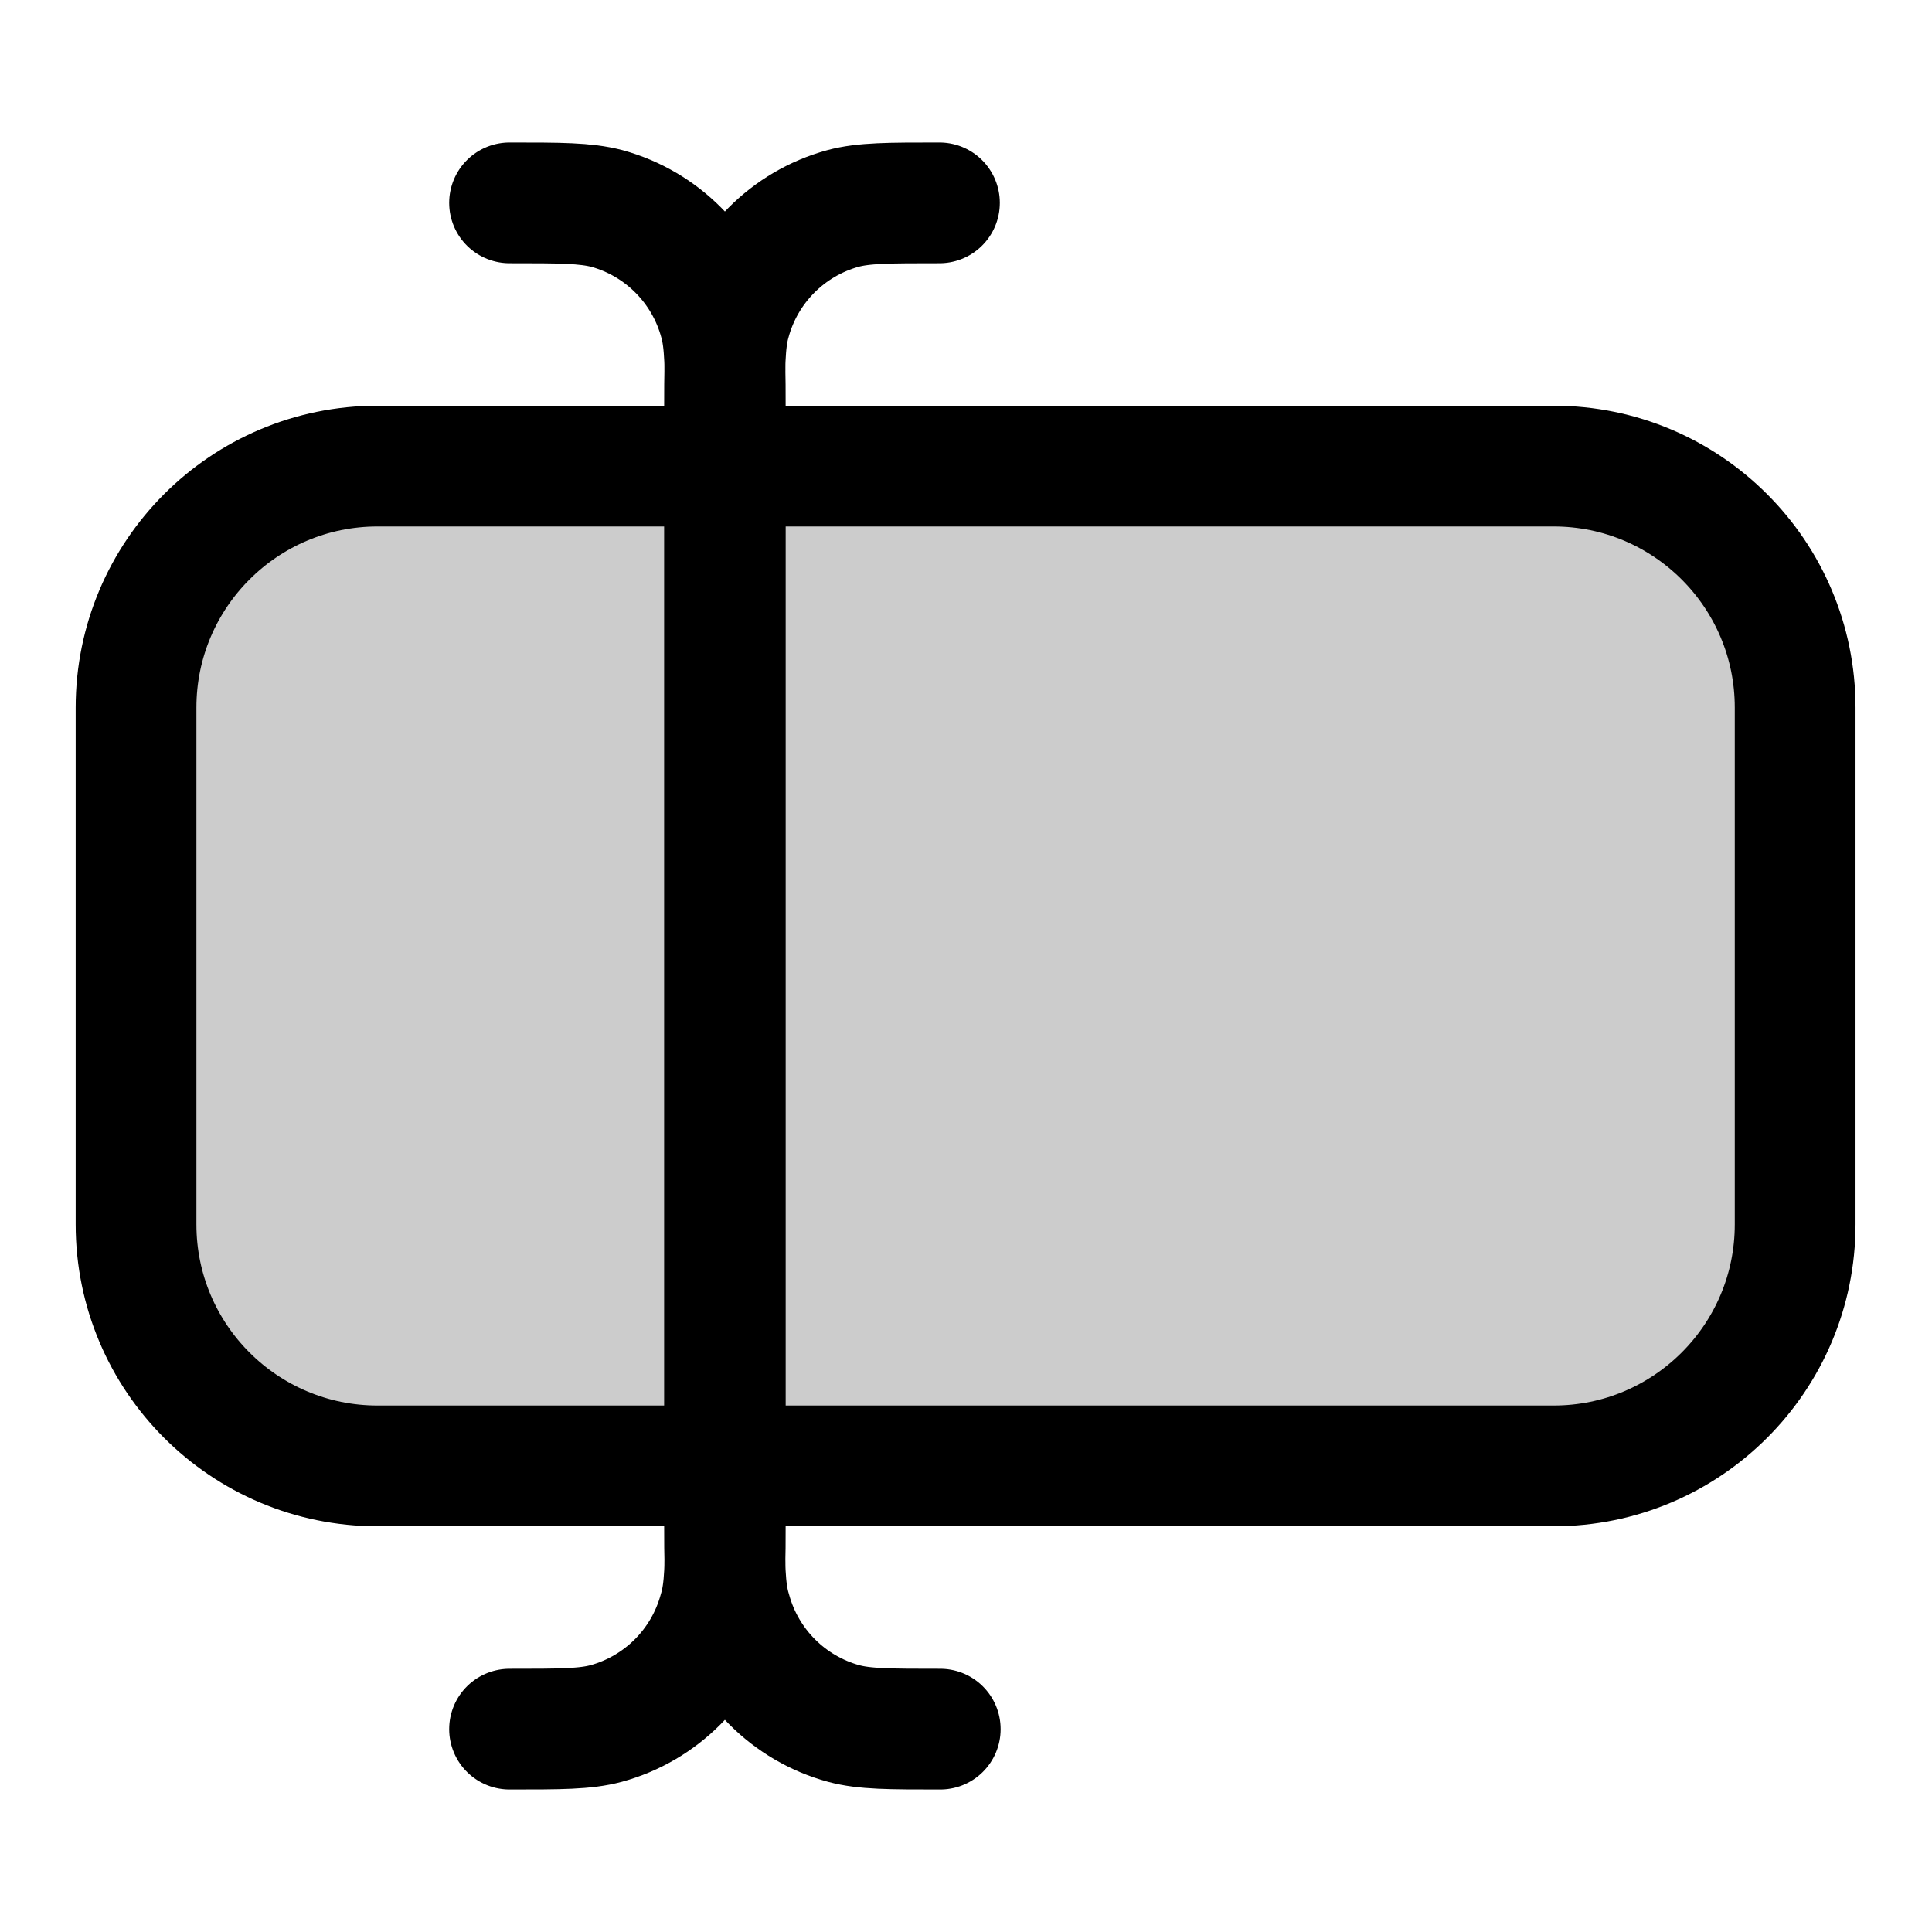
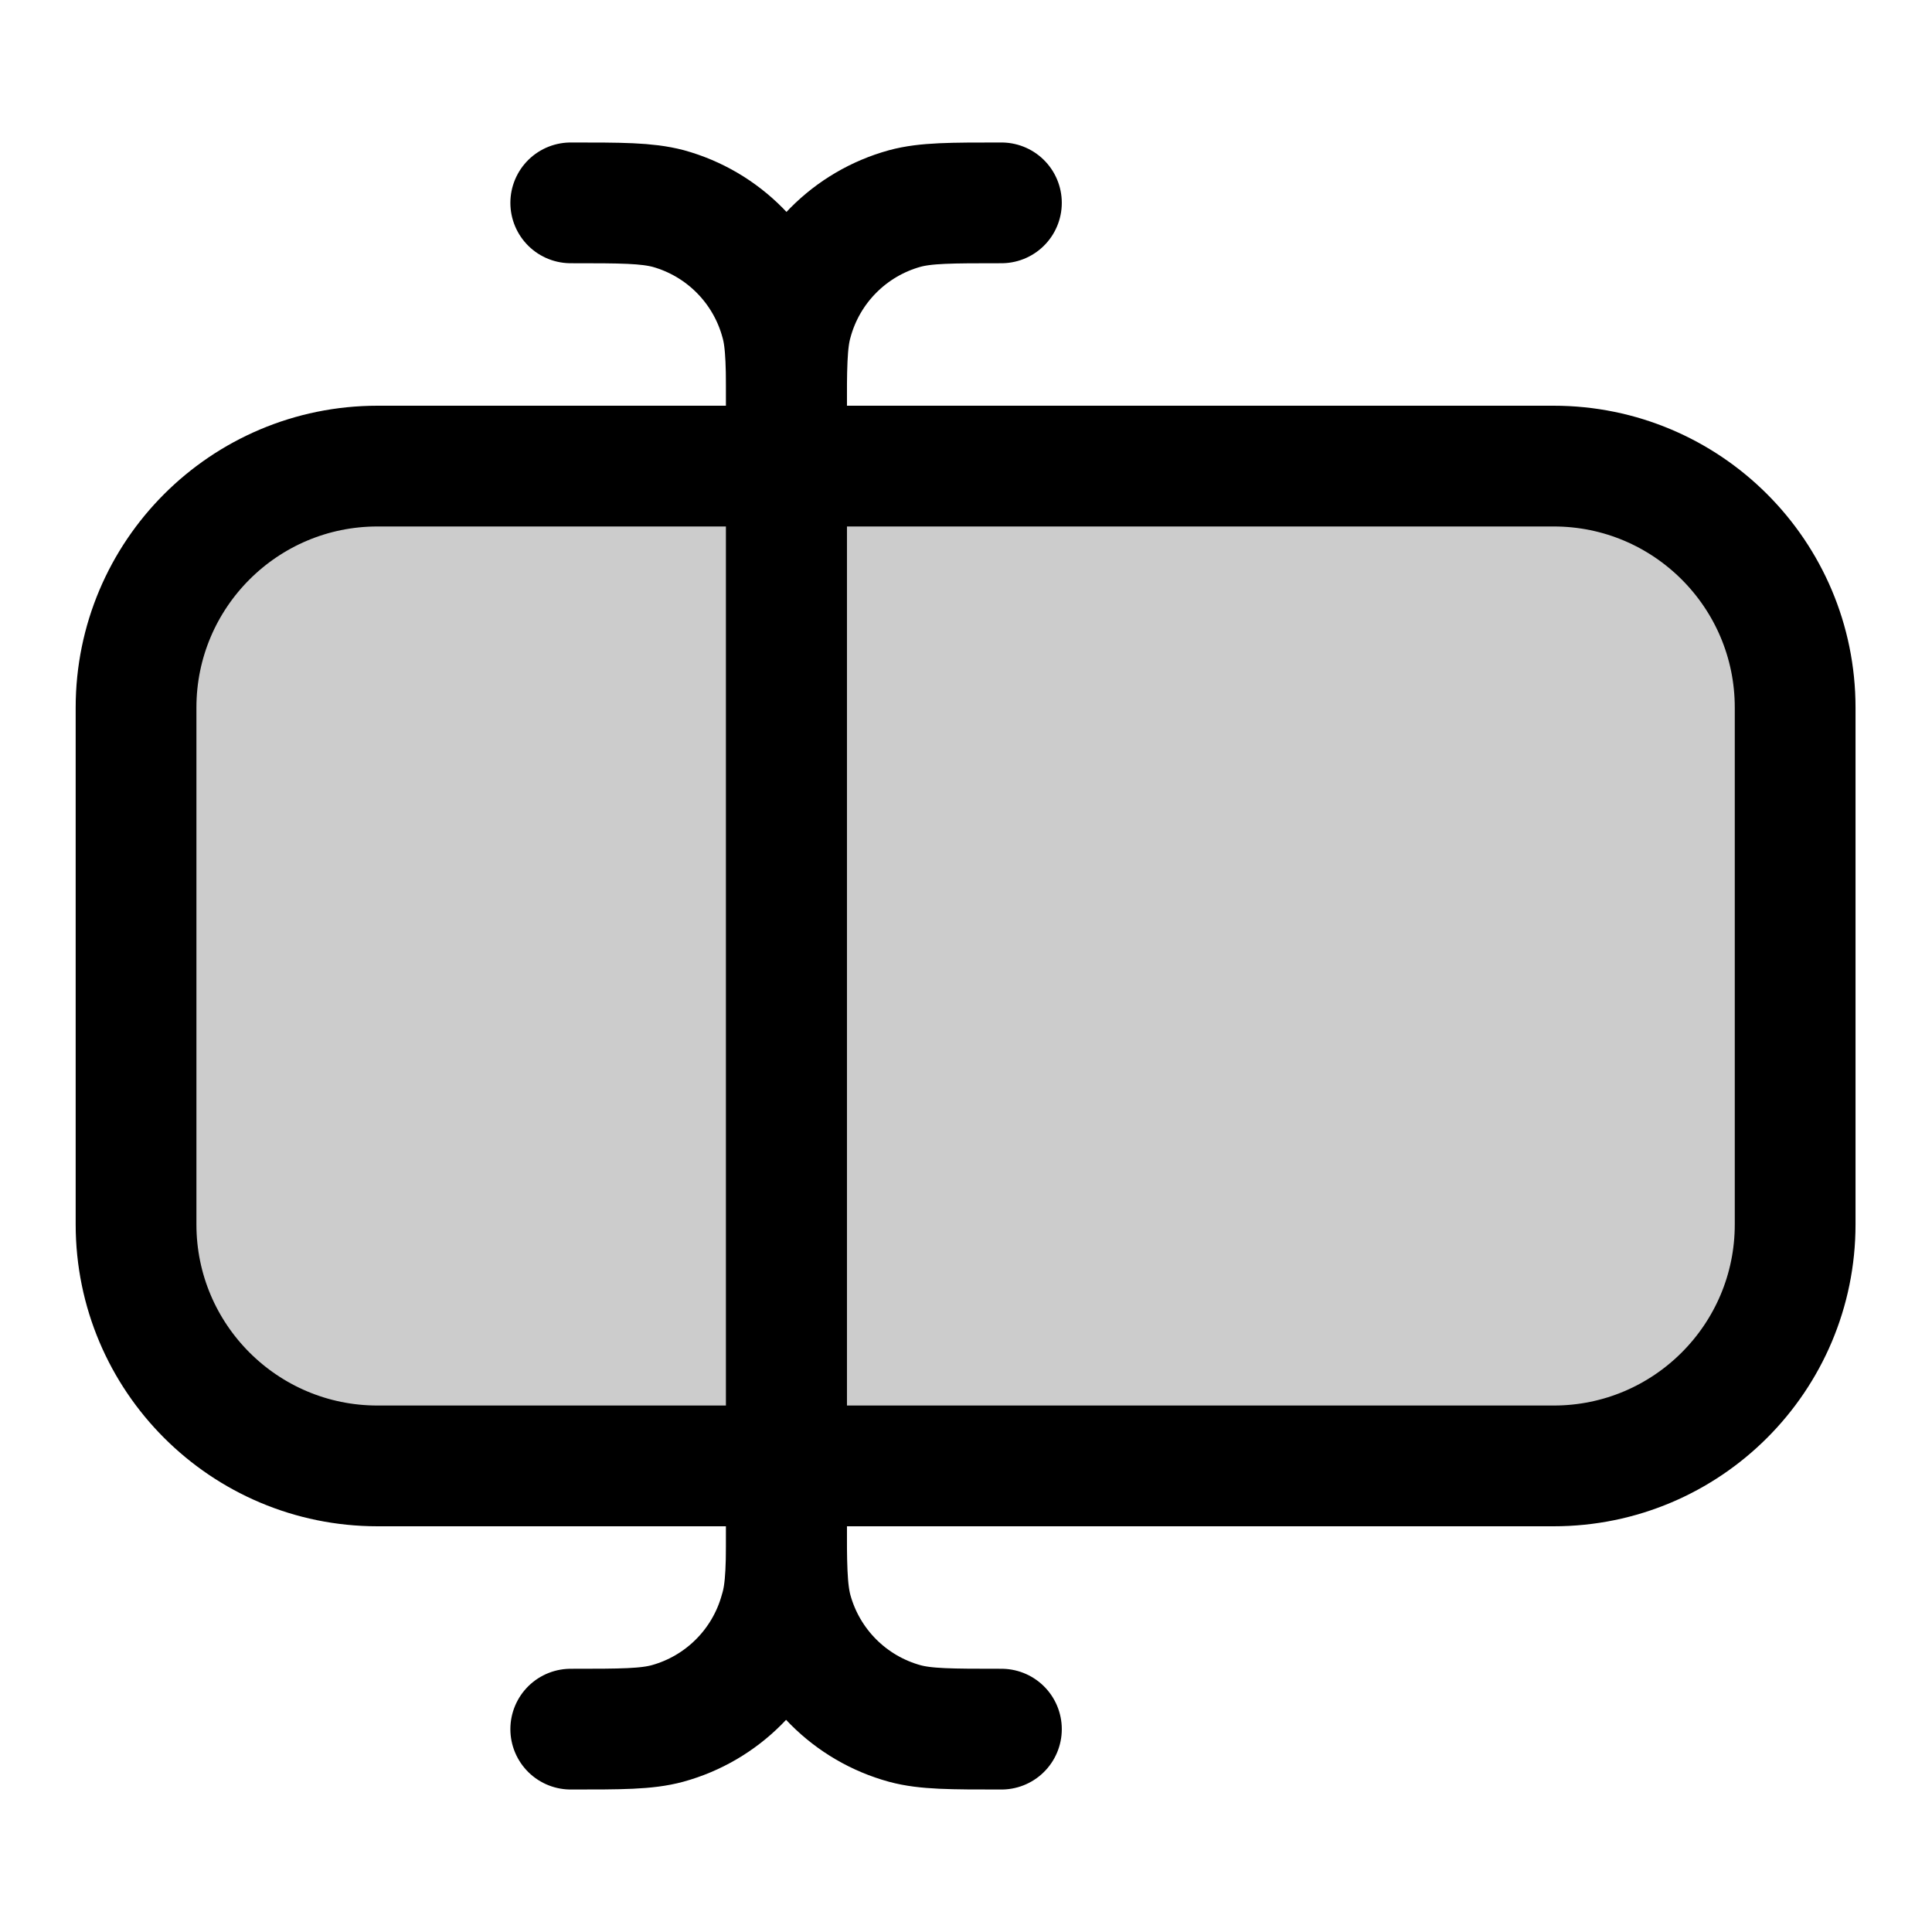
<svg xmlns="http://www.w3.org/2000/svg" width="24" height="24" viewBox="0 0 24 24" fill="none">
  <rect opacity=".2" width="12.42" height="20.61" rx="3" transform="matrix(0 -1 -1 0 22.3 18.21)" fill="currentColor" />
-   <path d="M6.33 21.48c.63 0 .94 0 1.2-.07a2 2 0 0 0 1.4-1.4c.08-.26.08-.58.08-1.2V5.2c0-.63 0-.95-.07-1.2a2 2 0 0 0-1.4-1.41c-.27-.07-.58-.07-1.21-.07" stroke="currentColor" stroke-width="1.5" stroke-linecap="round" stroke-linejoin="round" />
-   <path d="M11.68 21.48c-.63 0-.94 0-1.2-.07a2 2 0 0 1-1.4-1.4C9 19.75 9 19.43 9 18.8V5.2c0-.63 0-.95.07-1.2a2 2 0 0 1 1.4-1.41c.26-.07.57-.07 1.2-.07" stroke="currentColor" stroke-width="1.5" stroke-linecap="round" stroke-linejoin="round" />
+   <path d="M7.09 21.48c.63 0 .94 0 1.2-.07a2 2 0 0 0 1.4-1.4c.08-.26.08-.58.08-1.2V5.2c0-.63 0-.95-.07-1.2a2 2 0 0 0-1.4-1.41c-.27-.07-.58-.07-1.21-.07" stroke-width="1.5" stroke-linecap="round" stroke-linejoin="round" stroke="currentColor" />
+   <path d="M12.44 21.48c-.63 0-.94 0-1.2-.07a2 2 0 0 1-1.4-1.4c-.07-.26-.07-.58-.07-1.2V5.2c0-.63 0-.95.07-1.2a2 2 0 0 1 1.4-1.41c.26-.07.57-.07 1.2-.07" stroke-width="1.5" stroke-linecap="round" stroke-linejoin="round" stroke="currentColor" />
  <rect width="12.42" height="20.61" rx="3" transform="matrix(0 -1 -1 0 22.3 18.21)" stroke="currentColor" stroke-width="1.5" stroke-linecap="round" stroke-linejoin="round" />
</svg>
